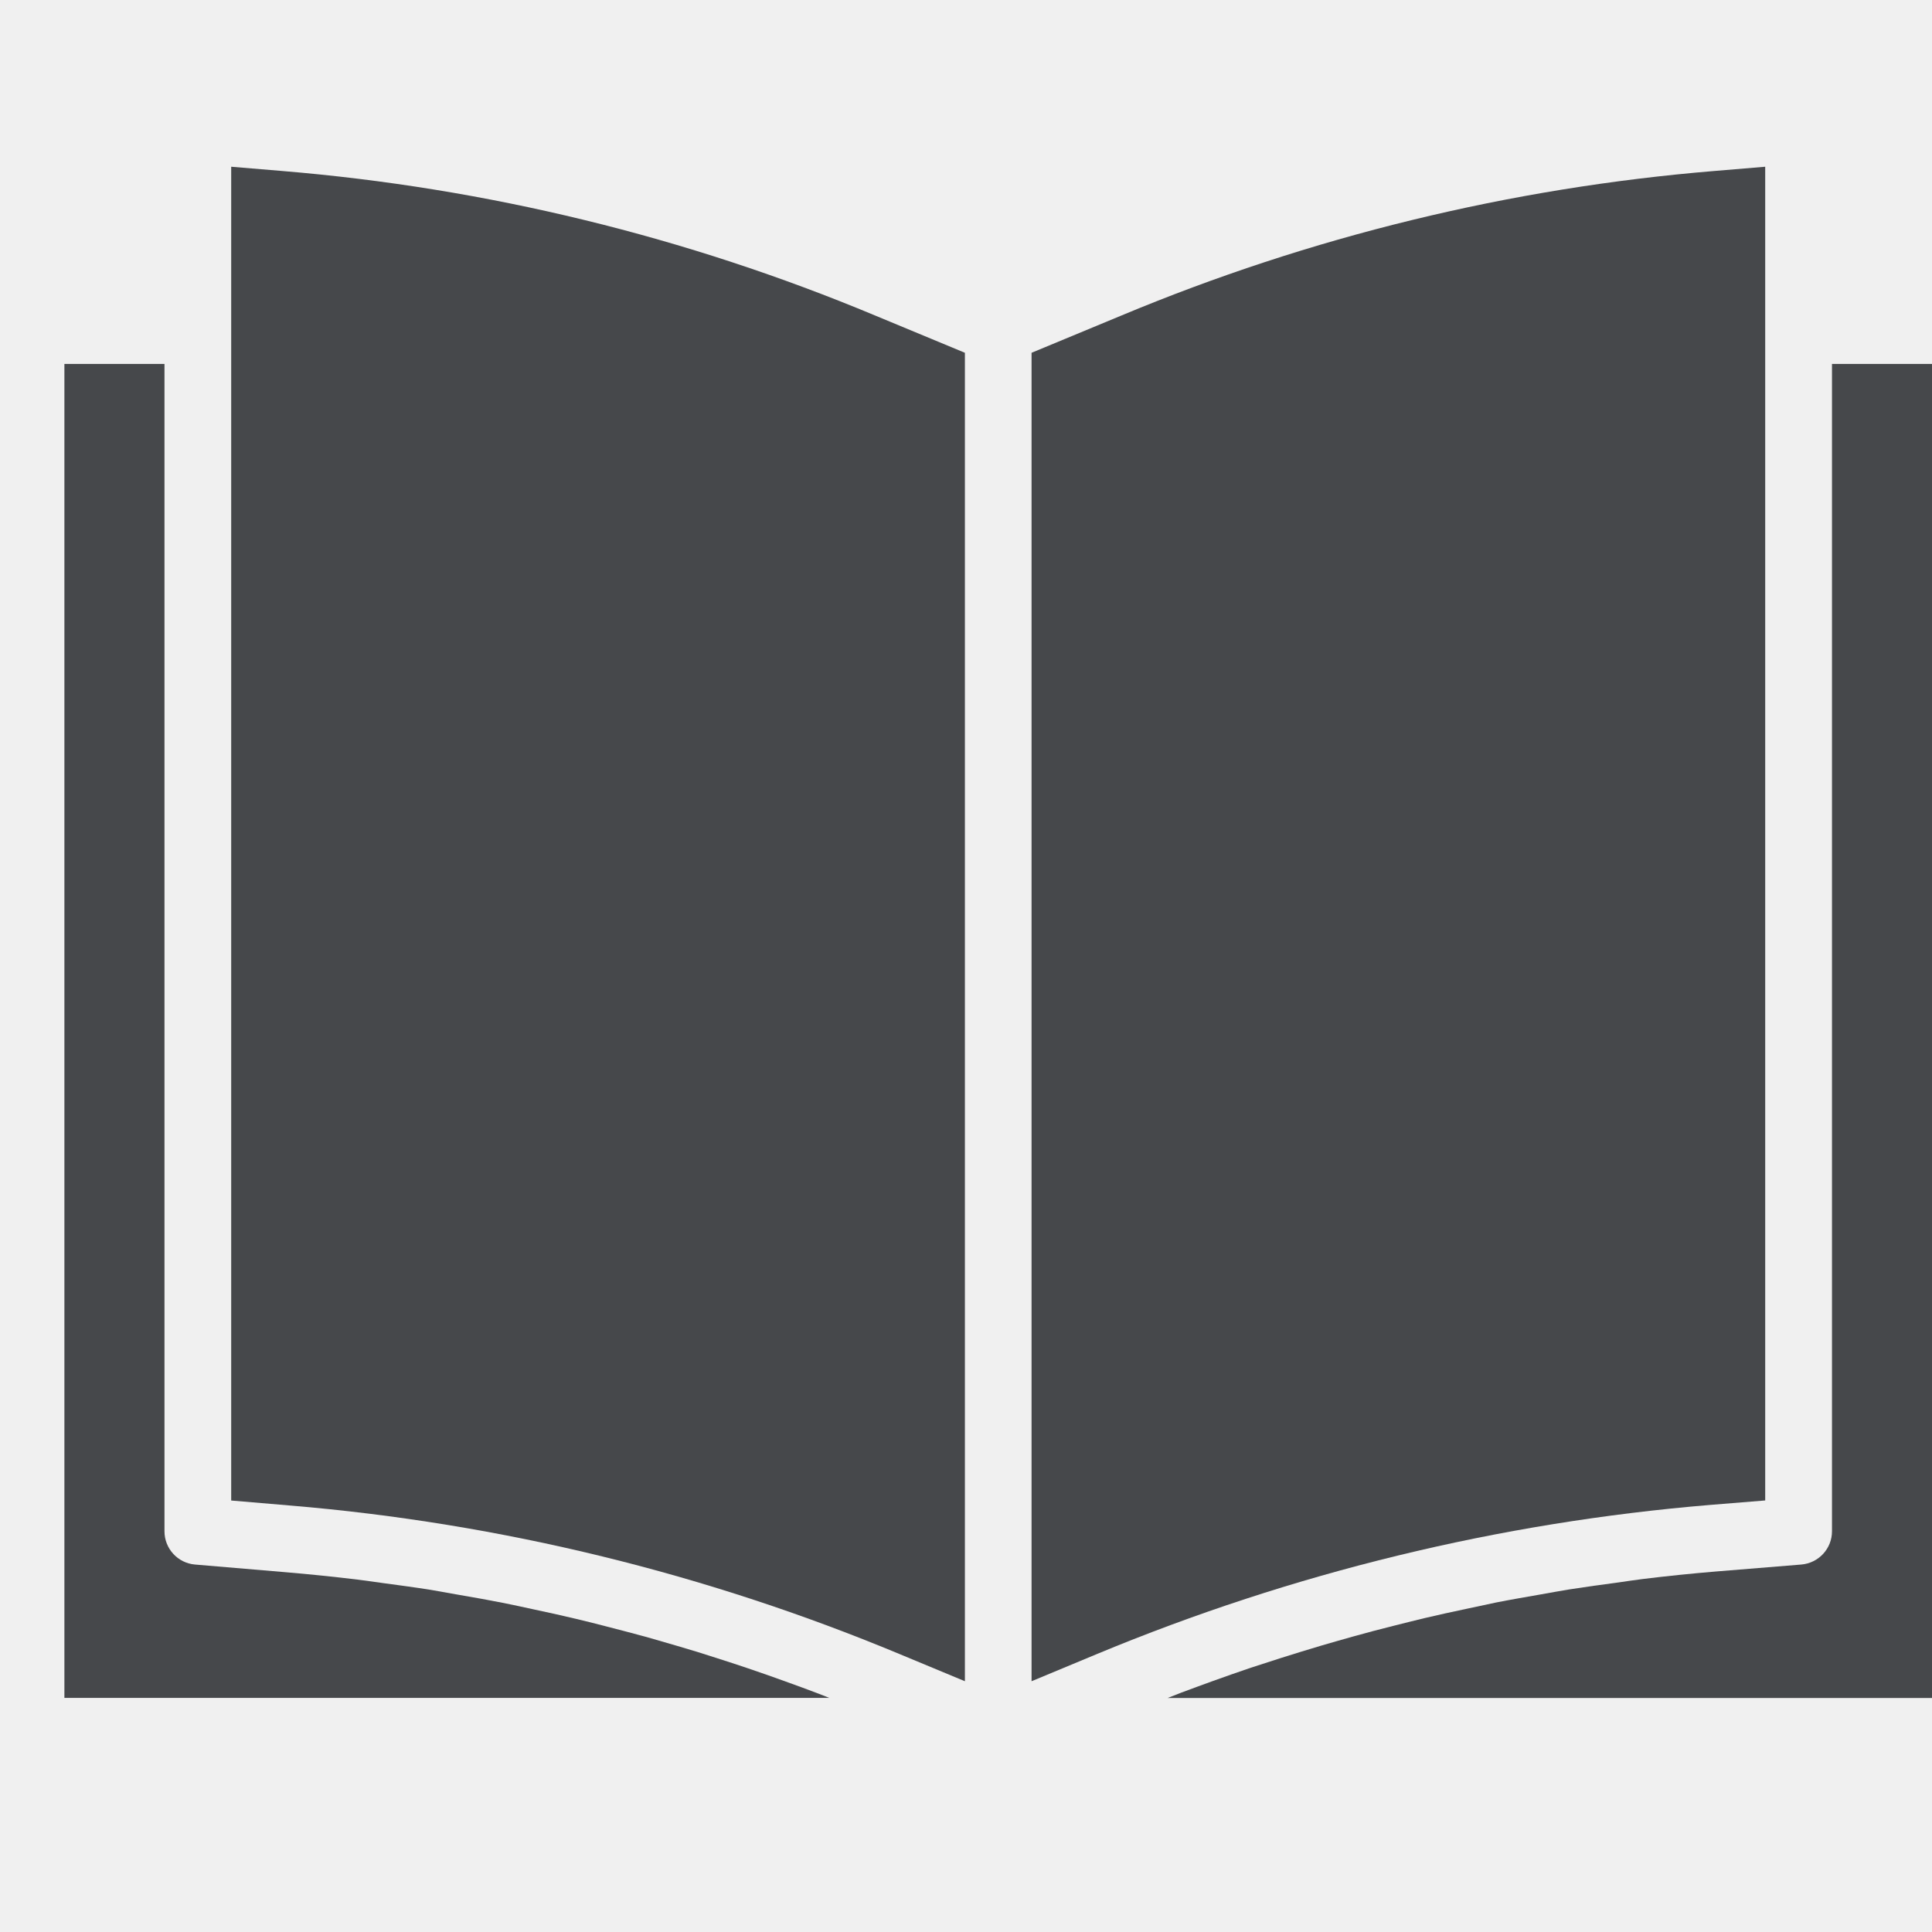
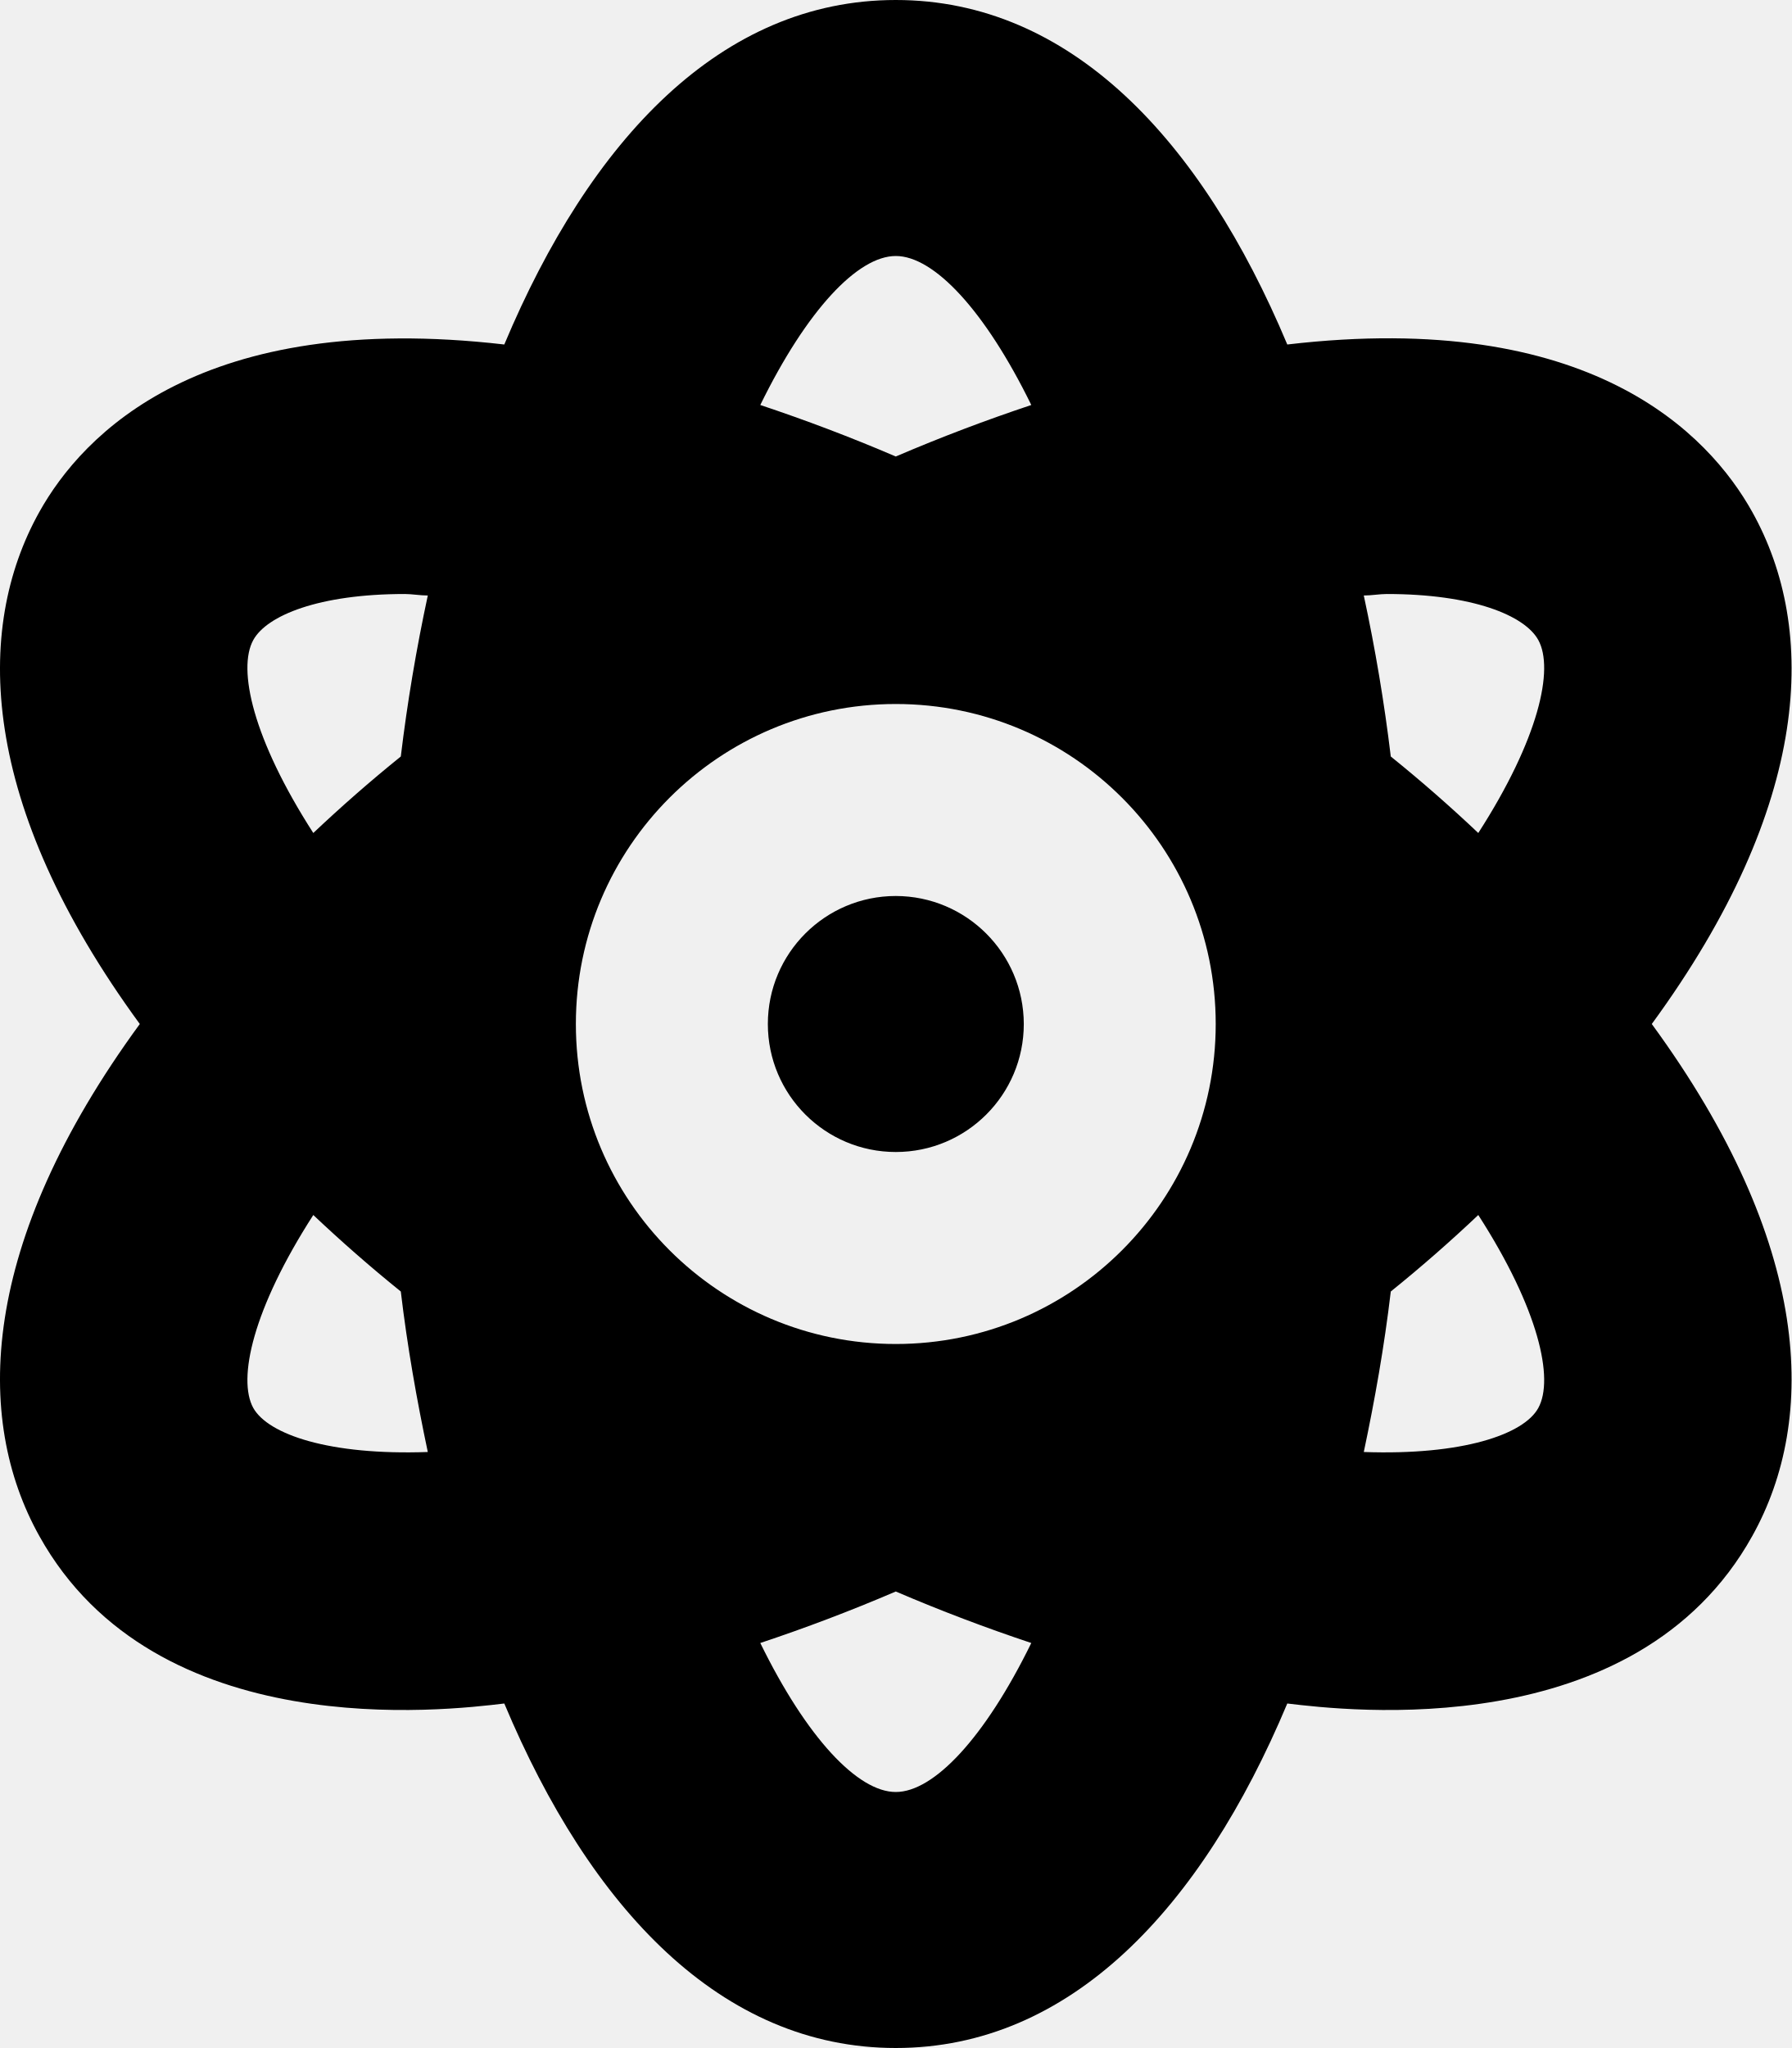
- <svg xmlns="http://www.w3.org/2000/svg" width="30" height="30" viewBox="0 0 30 30" fill="none">
-   <g clip-path="url(#clip0)">
-     <path d="M27.41 23.299V2.589L26.62 2.655C23.451 2.917 20.343 3.675 17.409 4.901L16.018 5.478V26.106L17.03 25.685C20.067 24.422 23.282 23.64 26.559 23.368L27.41 23.299Z" fill="#46484B" />
-     <path d="M30 5.651H28.447V23.776C28.448 24.046 28.241 24.271 27.971 24.294L26.645 24.402C26.262 24.434 25.88 24.473 25.5 24.52C25.377 24.535 25.254 24.555 25.131 24.572C24.875 24.606 24.619 24.641 24.364 24.681C24.215 24.705 24.067 24.733 23.919 24.759C23.691 24.799 23.462 24.838 23.234 24.883C23.079 24.915 22.924 24.949 22.765 24.983C22.548 25.029 22.331 25.076 22.116 25.127C21.954 25.166 21.793 25.207 21.633 25.247C21.423 25.299 21.214 25.355 21.006 25.413C20.844 25.458 20.682 25.505 20.52 25.552C20.313 25.614 20.109 25.676 19.904 25.741C19.744 25.793 19.584 25.845 19.424 25.896C19.22 25.965 19.016 26.037 18.813 26.11C18.658 26.167 18.502 26.223 18.343 26.283C18.272 26.31 18.202 26.339 18.131 26.366H30V5.651Z" fill="#46484B" />
-     <path d="M4.38 2.655L3.59 2.589V23.3L4.509 23.378C7.784 23.652 10.996 24.439 14.028 25.709L14.983 26.106V5.478L13.593 4.901C10.659 3.675 7.55 2.917 4.38 2.655Z" fill="#46484B" />
-     <path d="M1 5.651V26.365H12.878C12.814 26.34 12.75 26.313 12.686 26.29C12.538 26.233 12.388 26.179 12.239 26.125C12.029 26.049 11.819 25.974 11.607 25.903C11.454 25.851 11.3 25.801 11.146 25.752C10.936 25.683 10.725 25.618 10.514 25.557C10.358 25.512 10.203 25.466 10.048 25.422C9.835 25.364 9.621 25.308 9.407 25.253C9.252 25.213 9.097 25.173 8.938 25.136C8.721 25.084 8.503 25.036 8.285 24.99C8.129 24.956 7.974 24.922 7.819 24.891C7.593 24.846 7.366 24.806 7.139 24.767C6.991 24.741 6.842 24.715 6.693 24.688C6.443 24.648 6.191 24.615 5.94 24.581C5.813 24.564 5.688 24.544 5.561 24.529C5.181 24.483 4.801 24.444 4.421 24.412L3.027 24.294C2.759 24.271 2.553 24.045 2.554 23.776V5.651H1Z" fill="#46484B" />
-   </g>
-   <defs>
-     <clipPath id="clip0">
-       <rect width="29" height="29" fill="white" transform="translate(1)" />
-     </clipPath>
-   </defs>
+ <svg xmlns="http://www.w3.org/2000/svg" aria-hidden="true" focusable="false" data-prefix="fas" data-icon="atom" class="svg-inline--fa fa-atom fa-w-14" role="img" viewBox="0 0 448 512">
+   <path fill="currentColor" d="M223.999,224a32,32,0,1,0,32.008,32A32.064,32.064,0,0,0,223.999,224Zm214.172-96c-10.877-19.5-40.51-50.75-116.275-41.875C300.392,34.875,267.634,0,223.999,0s-76.391,34.875-97.897,86.125C50.337,77.375,20.706,108.5,9.829,128-6.55,157.375-5.175,201.125,34.958,256-5.175,310.875-6.55,354.625,9.829,384c29.131,52.375,101.647,43.625,116.273,41.875C147.608,477.125,180.364,512,223.999,512s76.393-34.875,97.897-86.125c14.629,1.75,87.145,10.5,116.275-41.875C454.55,354.625,453.175,310.875,413.04,256,453.175,201.125,454.55,157.375,438.171,128ZM63.339,352c-4-7.25-.125-24.75,15.004-48.25,6.877,6.5,14.129,12.875,21.881,19.125,1.625,13.75,4,27.125,6.75,40.125C82.345,363.875,67.091,358.625,63.339,352Zm36.885-162.875c-7.752,6.25-15.004,12.625-21.881,19.125-15.129-23.5-19.004-41-15.004-48.25,3.377-6.125,16.379-11.5,37.885-11.5,1.75,0,3.875.375,5.75.375C104.099,162.25,101.849,175.625,100.224,189.125ZM223.999,64c9.502,0,22.256,13.5,33.883,37.25-11.252,3.75-22.504,8-33.883,12.875-11.377-4.875-22.629-9.125-33.883-12.875C201.745,77.5,214.497,64,223.999,64Zm0,384c-9.502,0-22.254-13.5-33.883-37.25,11.254-3.75,22.506-8,33.883-12.875C235.378,402.75,246.63,407,257.882,410.75,246.255,434.5,233.501,448,223.999,448Zm0-112a80,80,0,1,1,80-80A80,80,0,0,1,223.999,336ZM384.659,352c-3.625,6.625-19.004,11.875-43.635,11,2.752-13,5.127-26.375,6.752-40.125,7.752-6.25,15.004-12.625,21.879-19.125C384.784,327.25,388.659,344.75,384.659,352ZM369.655,208.25c-6.875-6.5-14.127-12.875-21.879-19.125-1.625-13.5-3.875-26.875-6.752-40.25,1.875,0,4.002-.375,5.752-.375,21.504,0,34.508,5.375,37.883,11.5C388.659,167.25,384.784,184.75,369.655,208.25Z" />
</svg>
